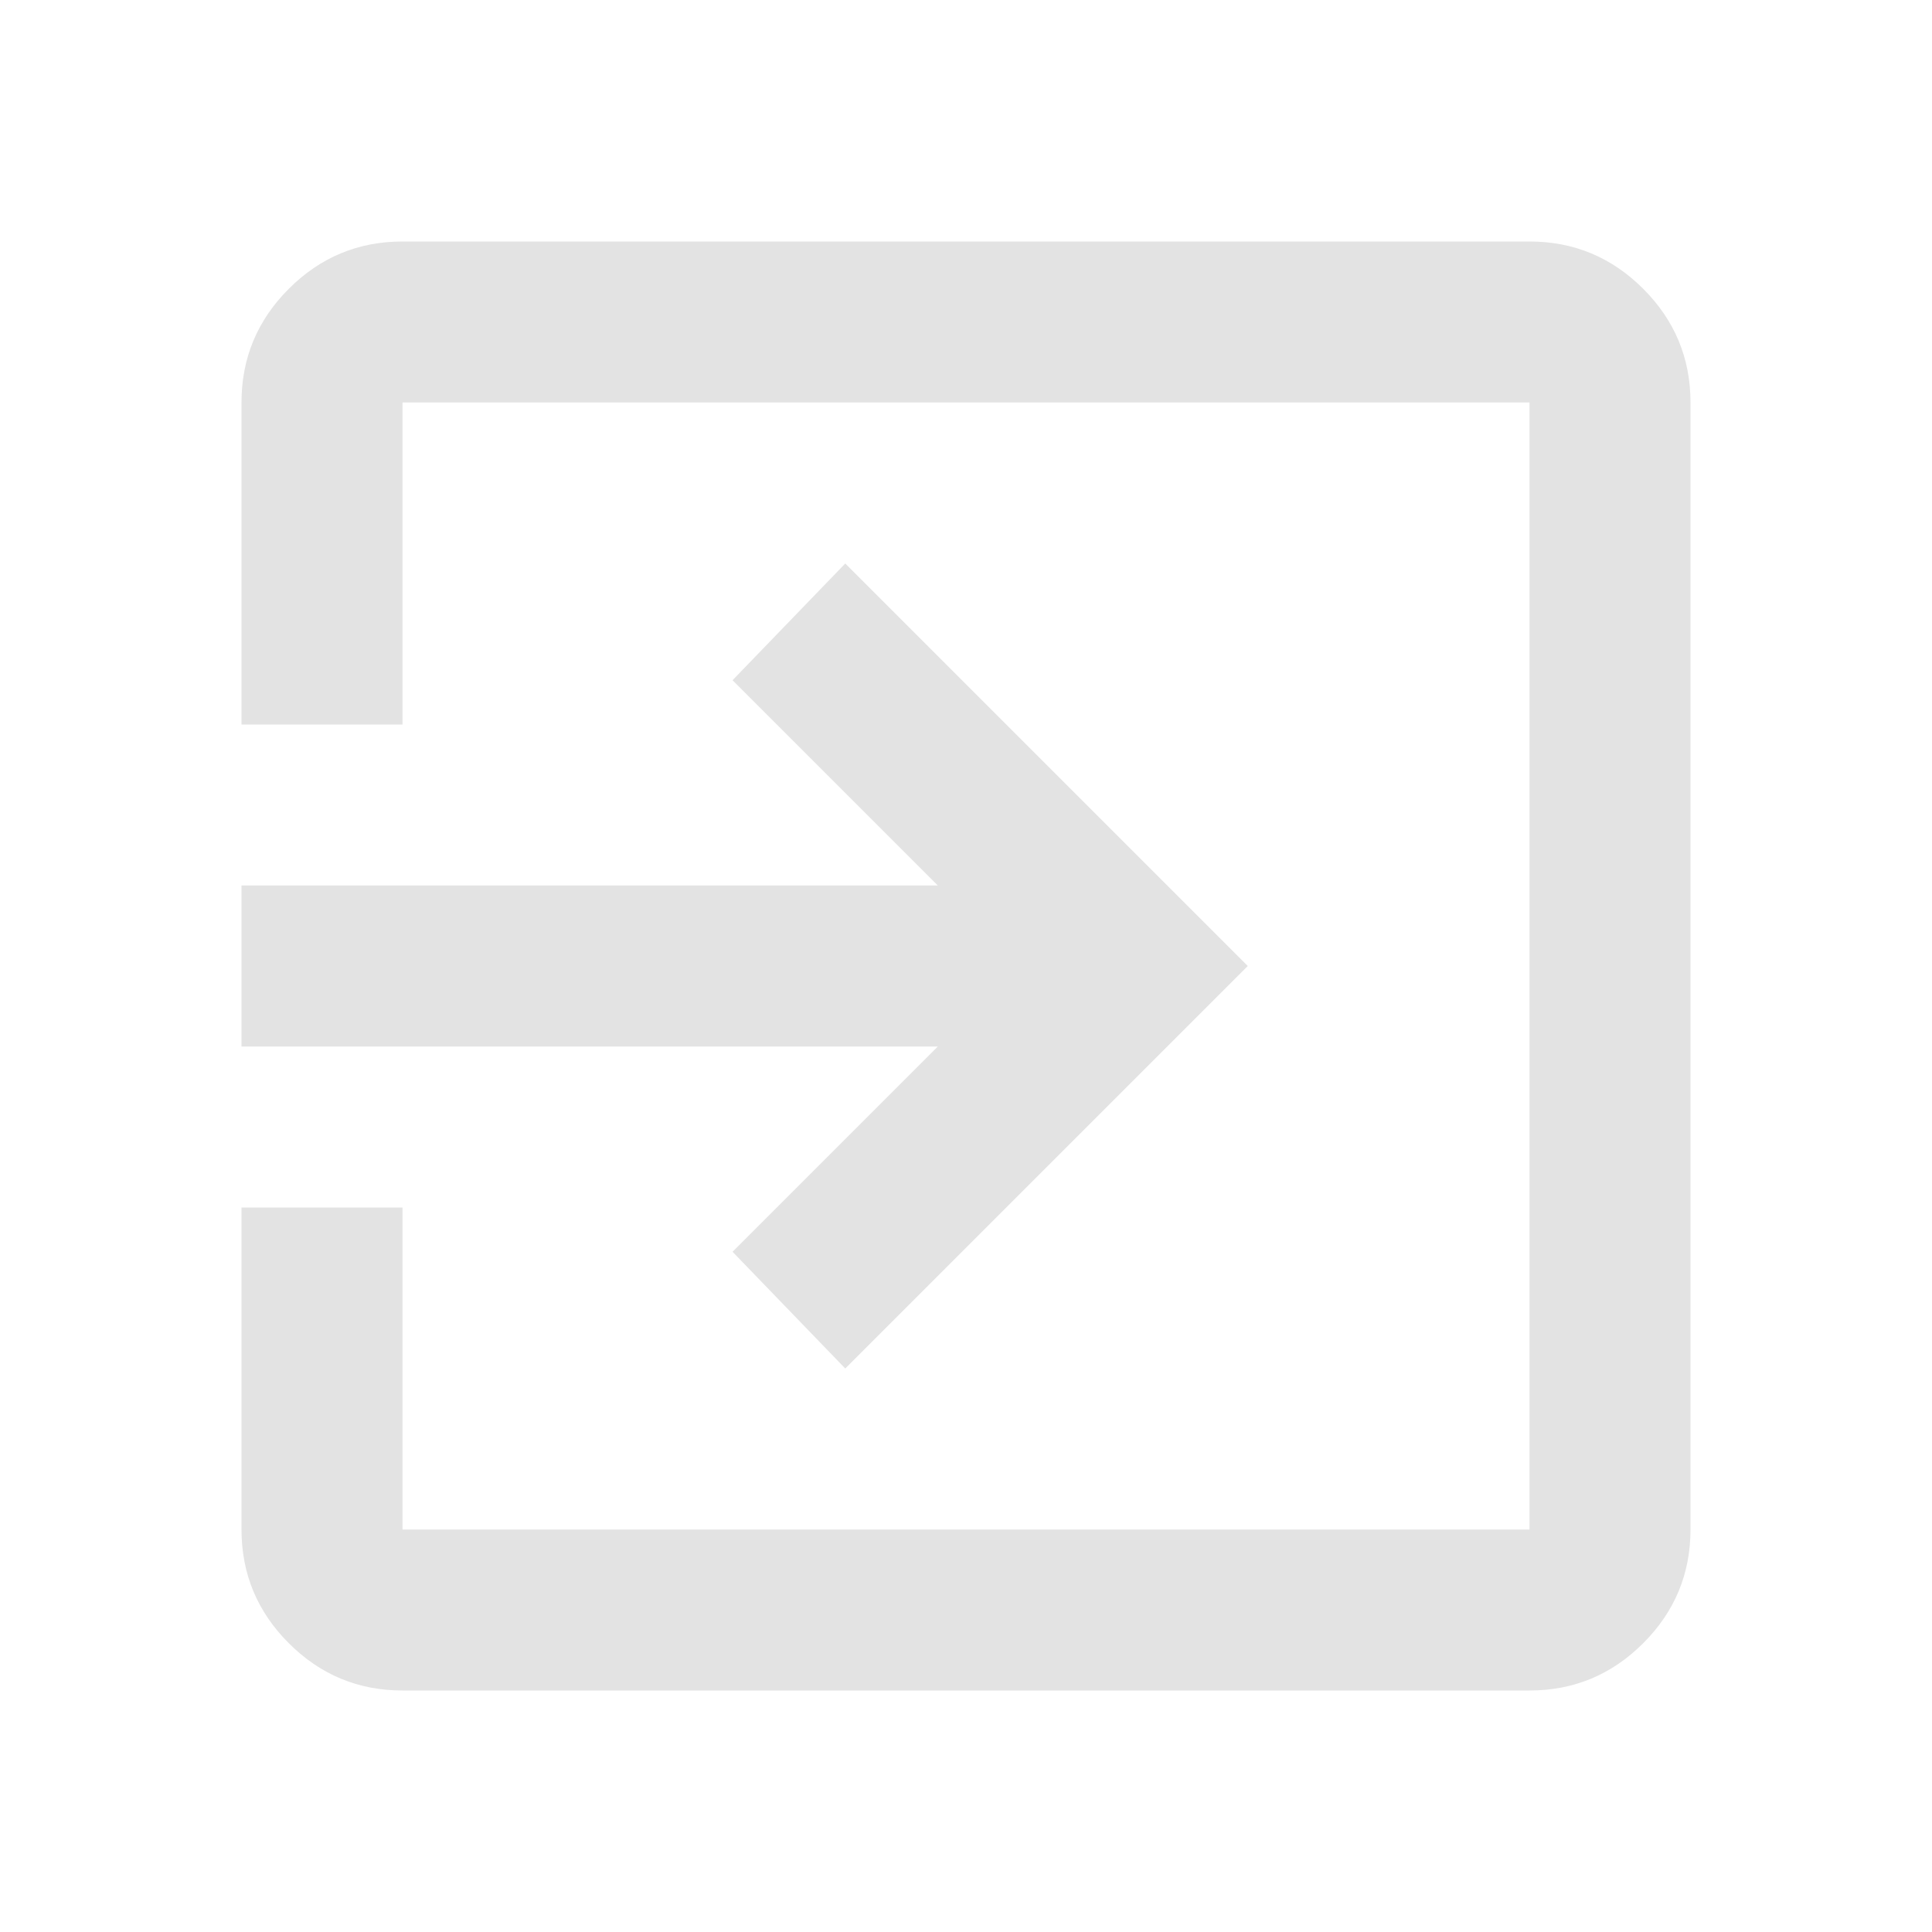
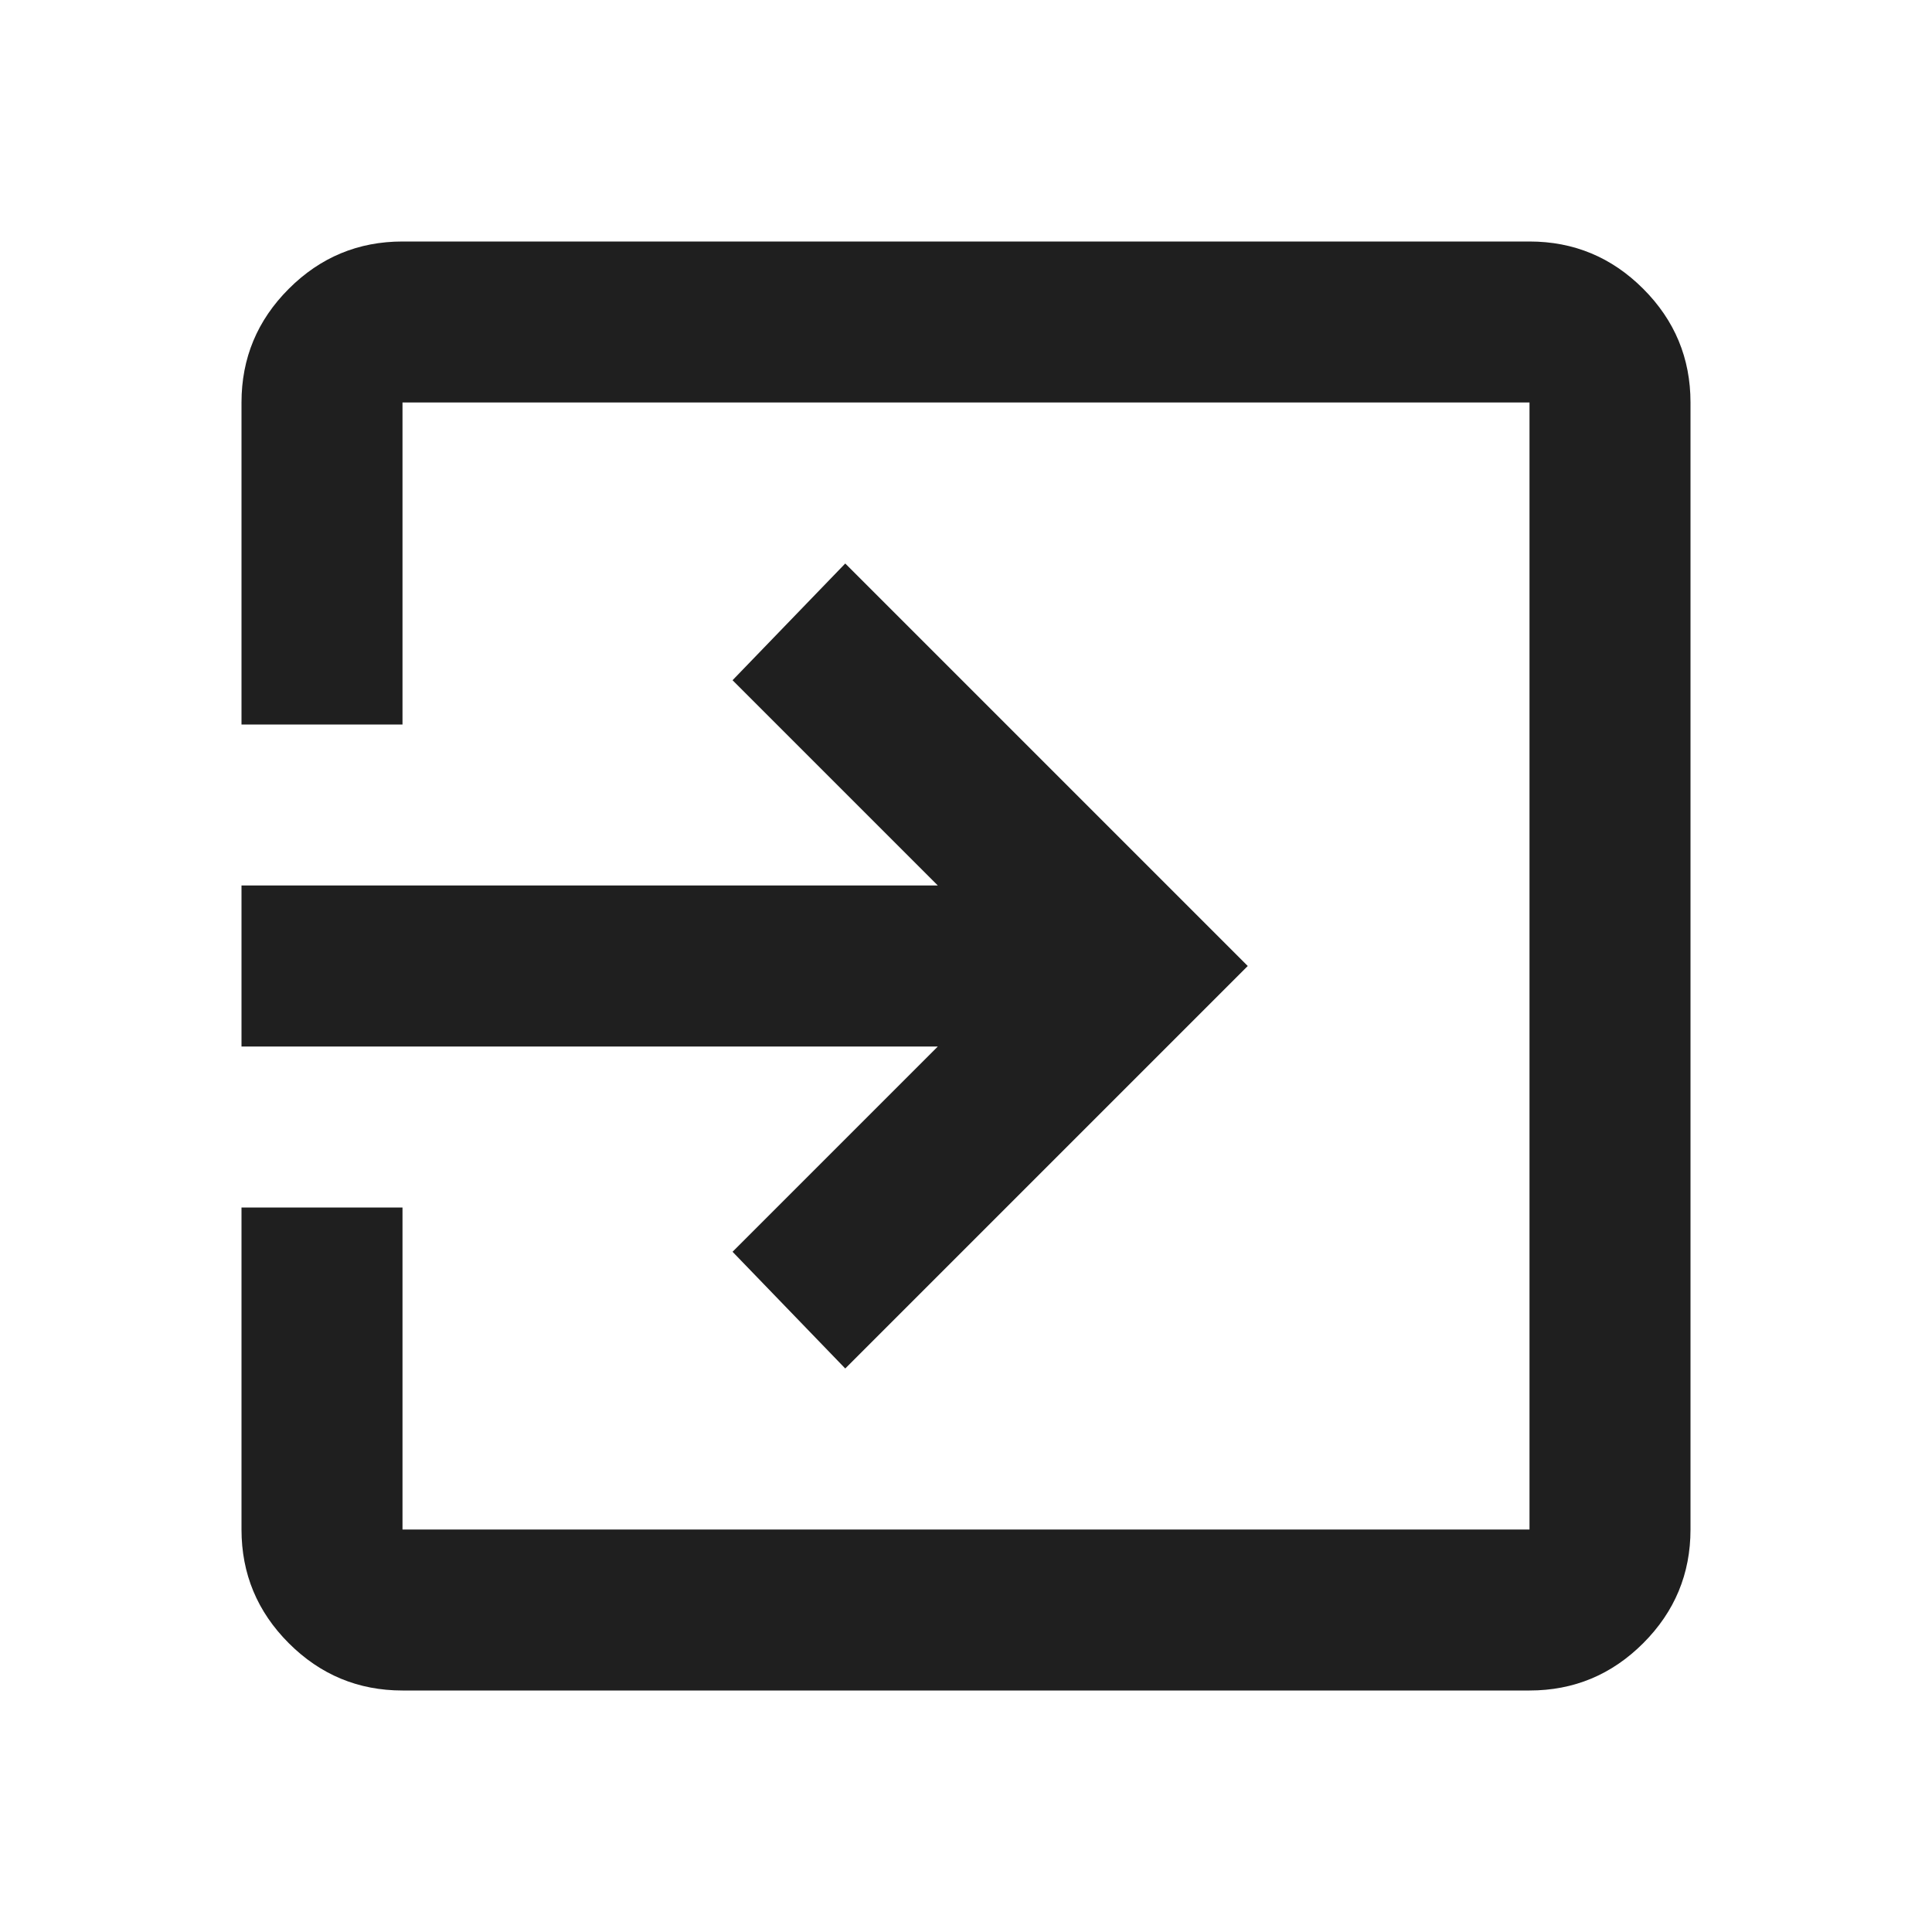
- <svg xmlns="http://www.w3.org/2000/svg" height="24px" viewBox="0 -960 960 960" width="24px" fill="#e3e3e3">
+ <svg xmlns="http://www.w3.org/2000/svg" height="24px" viewBox="0 -960 960 960" width="24px" fill="#1f1f1f">
  <path d="M200-120q-33 0-56.5-23.5T120-200v-160h80v160h560v-560H200v160h-80v-160q0-33 23.5-56.5T200-840h560q33 0 56.5 23.5T840-760v560q0 33-23.5 56.5T760-120H200Zm220-160-56-58 102-102H120v-80h346L364-622l56-58 200 200-200 200Z" />
</svg>
